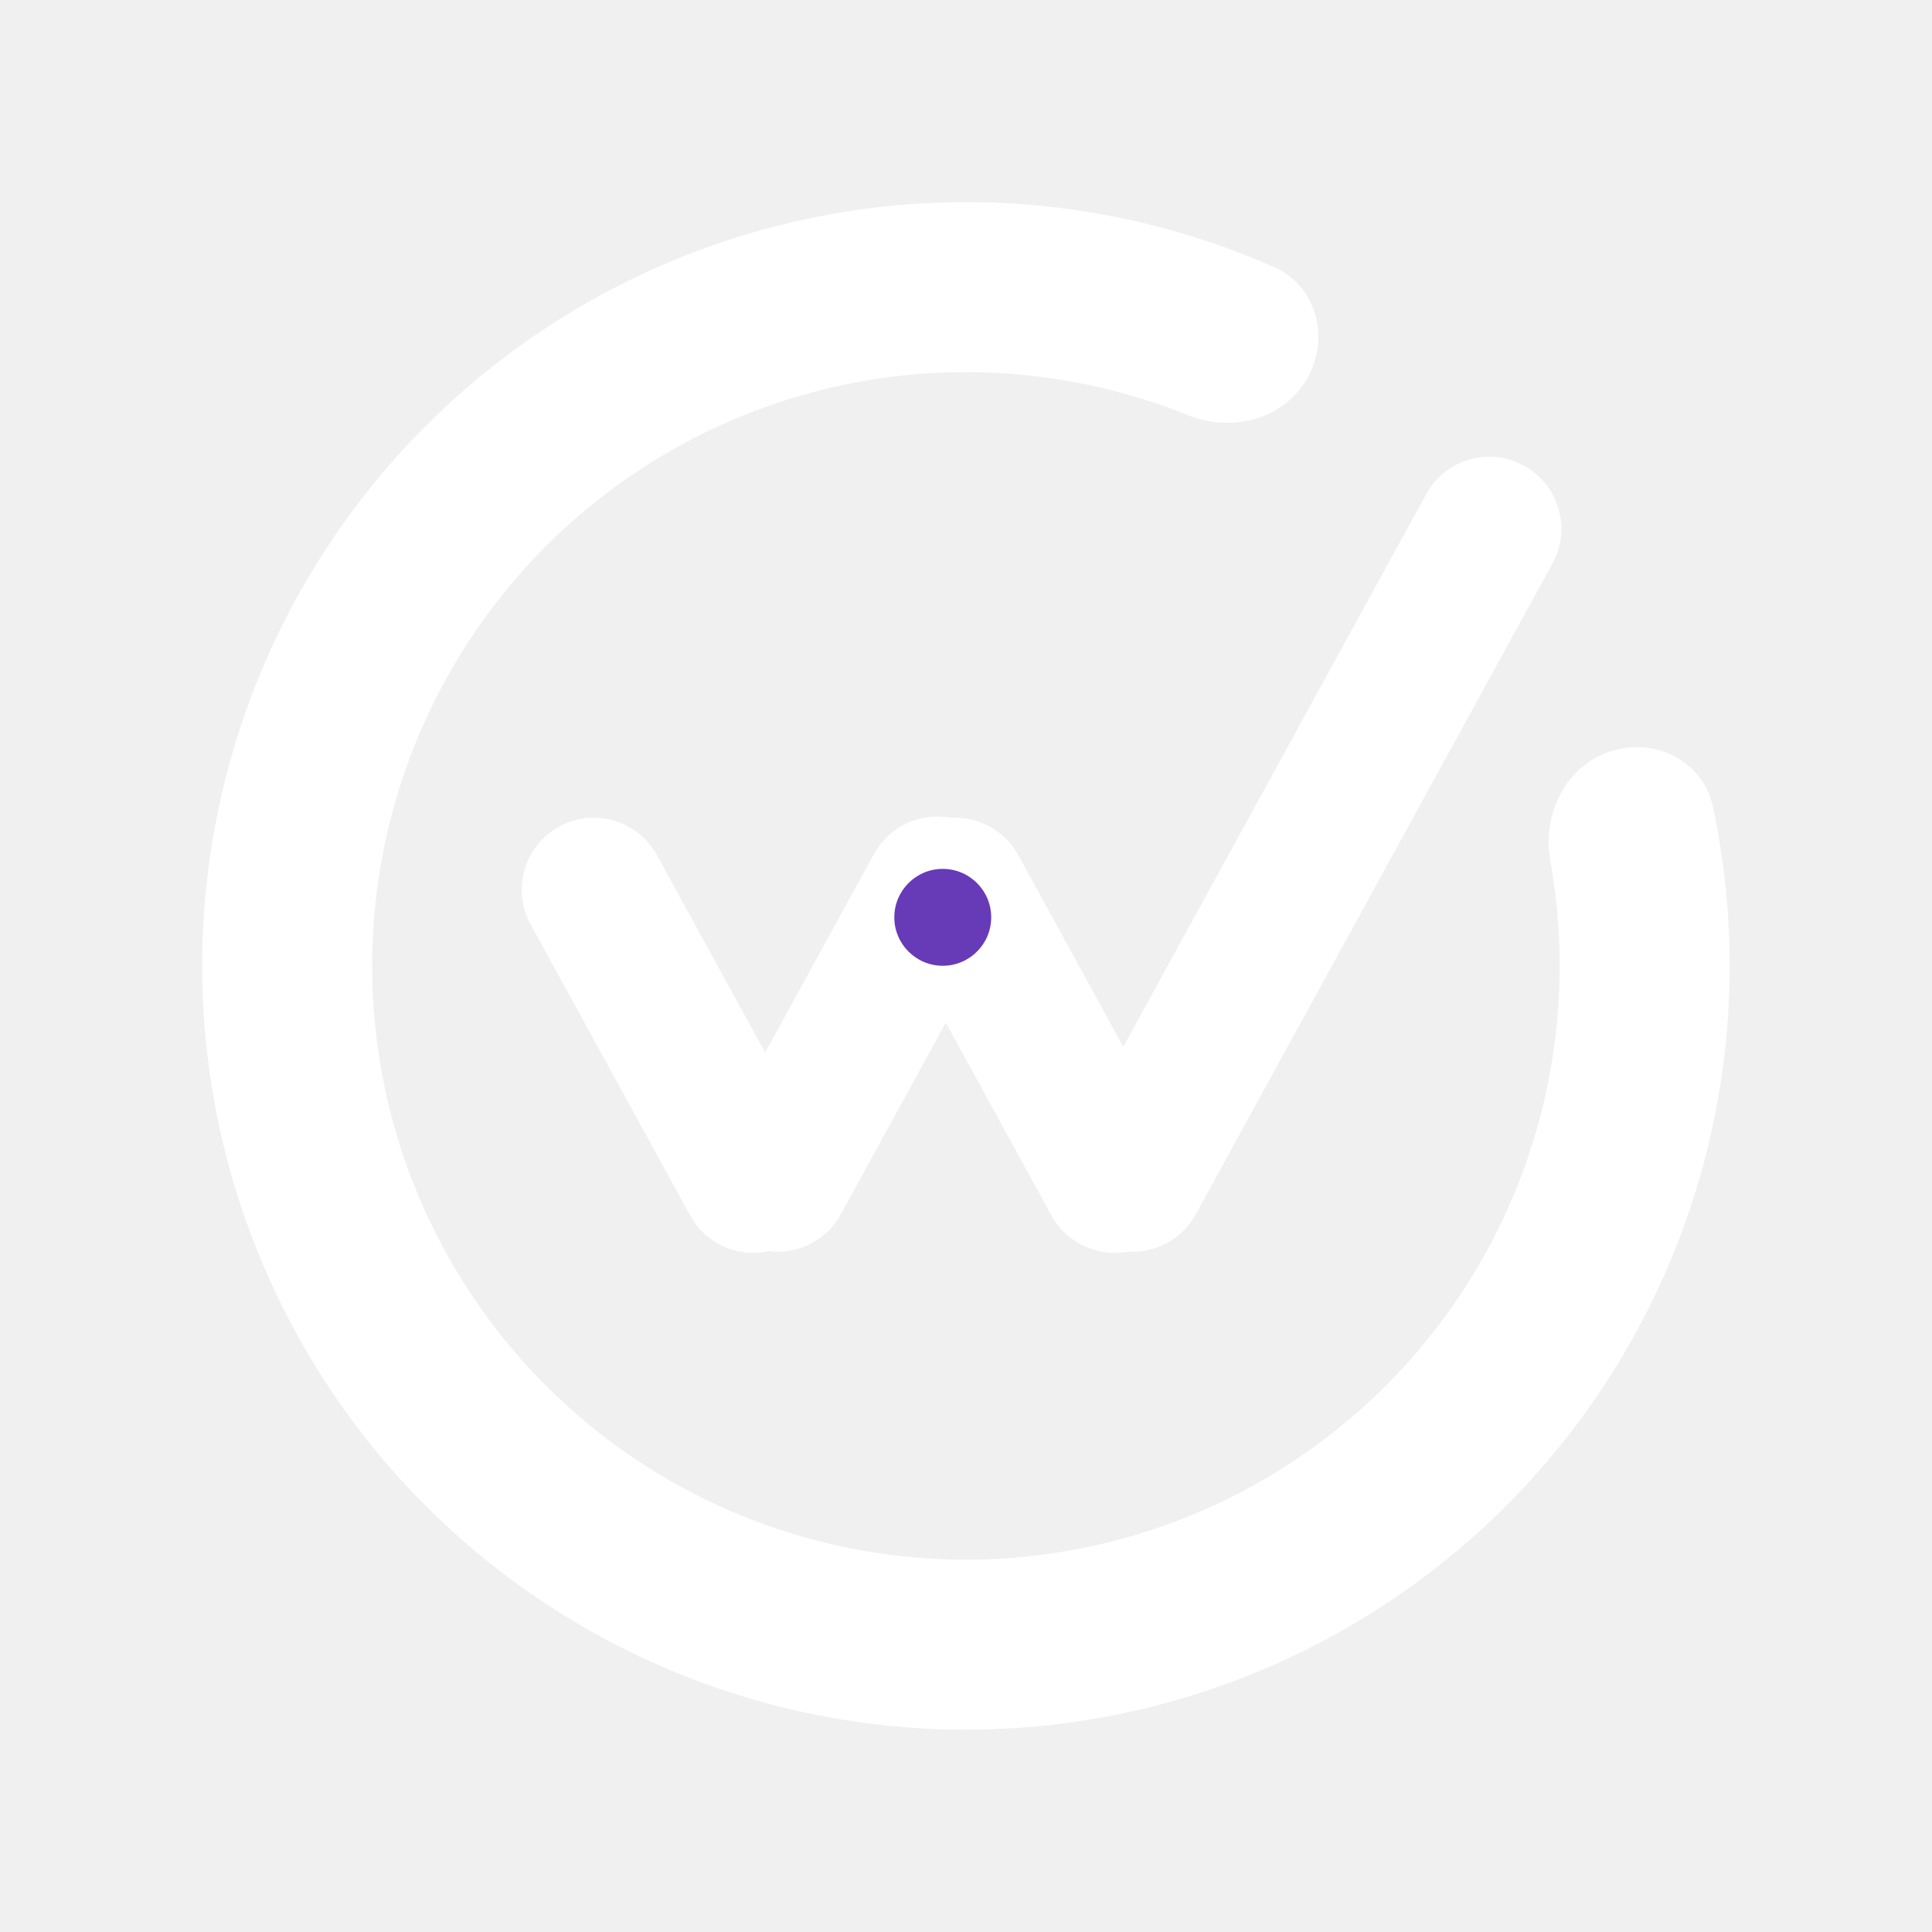
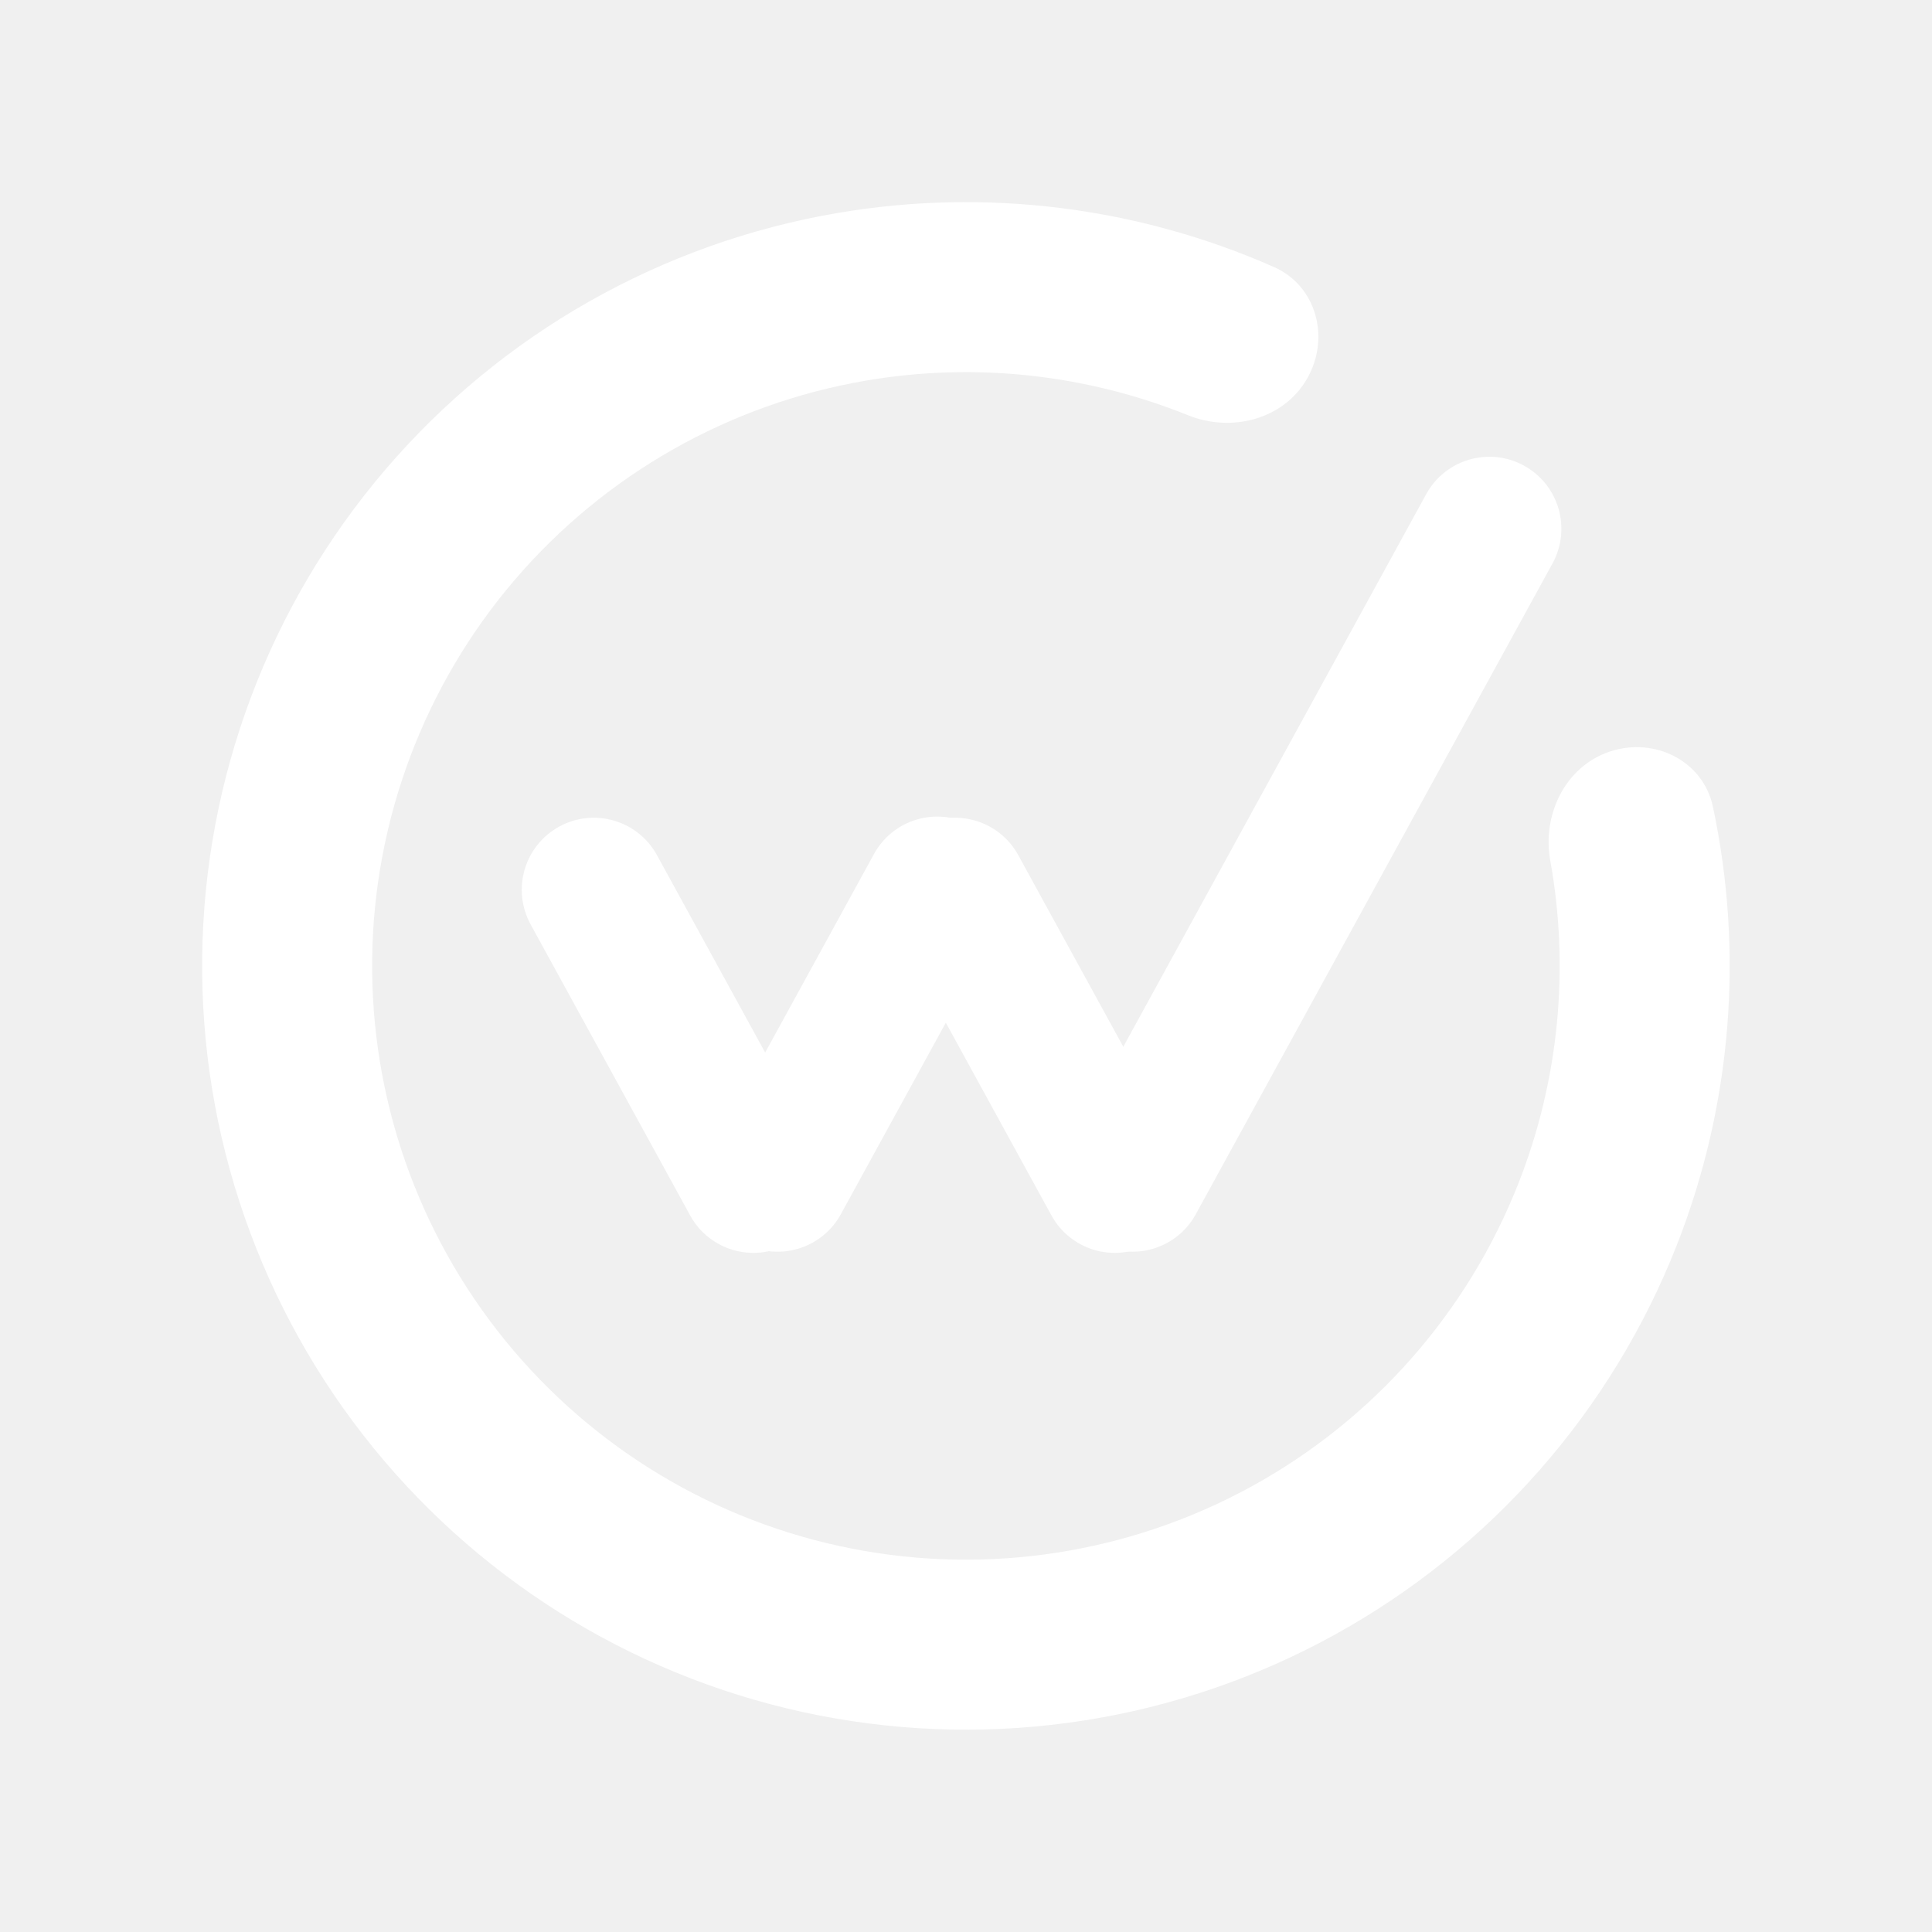
<svg xmlns="http://www.w3.org/2000/svg" width="3342" height="3342" viewBox="0 0 3342 3342" fill="none">
-   <path d="M2784.88 1299.99C2861.93 1274.35 2946.05 1315.94 2962.98 1395.36C3016.74 1647.52 2995.74 1911.08 2900.85 2153.11C2787.98 2440.97 2577.73 2680.12 2306.7 2828.93C2035.67 2977.74 1721.04 3026.78 1417.58 2967.51C1114.12 2908.25 841.054 2744.42 645.937 2504.56C450.82 2264.71 346.008 1964.02 349.75 1654.85C353.492 1345.67 465.551 1047.61 666.416 812.543C867.281 577.481 1144.23 420.312 1449.03 368.405C1705.31 324.762 1967.63 357.853 2203.56 461.817C2277.87 494.561 2301.47 585.386 2260.68 655.6V655.6C2219.89 725.815 2130.15 748.562 2054.83 718.202C1879.36 647.471 1686.78 626.22 1498.4 658.3C1261.44 698.654 1046.14 820.84 889.98 1003.58C733.823 1186.32 646.706 1418.05 643.797 1658.4C640.888 1898.76 722.371 2132.52 874.059 2318.99C1025.75 2505.46 1238.03 2632.82 1473.95 2678.9C1709.86 2724.98 1954.47 2686.85 2165.17 2571.16C2375.87 2455.47 2539.33 2269.55 2627.07 2045.76C2696.82 1867.86 2715.22 1674.98 2681.69 1488.79C2667.29 1408.87 2707.83 1325.64 2784.88 1299.99V1299.99Z" fill="white" />
-   <path d="M1363.01 2151.88C1302.67 2184.96 1226.93 2162.85 1193.85 2102.51L917.894 1599.06C884.816 1538.71 906.921 1462.97 967.269 1429.89V1429.89C1027.62 1396.82 1103.35 1418.92 1136.43 1479.27L1274.41 1730.99L1412.39 1982.72C1445.47 2043.07 1423.36 2118.8 1363.01 2151.88V2151.88Z" fill="white" />
-   <path d="M1988.01 2151.88C1927.67 2184.96 1851.93 2162.85 1818.85 2102.51L1542.89 1599.06C1509.82 1538.71 1531.92 1462.97 1592.27 1429.89V1429.89C1652.62 1396.82 1728.35 1418.92 1761.43 1479.27L1899.41 1730.99L2037.39 1982.72C2070.47 2043.07 2048.36 2118.8 1988.01 2151.88V2151.88Z" fill="white" />
-   <path d="M1285.27 2149.88C1345.62 2182.96 1421.35 2160.85 1454.43 2100.51L1730.39 1597.06C1763.47 1536.71 1741.36 1460.97 1681.01 1427.89V1427.89C1620.67 1394.82 1544.93 1416.92 1511.85 1477.27L1373.87 1728.99L1235.89 1980.72C1202.82 2041.07 1224.92 2116.8 1285.27 2149.88V2149.88Z" fill="white" />
-   <path d="M1899.27 2149.88C1959.62 2182.96 2035.35 2160.85 2068.43 2100.51L2685.56 974.629C2718.64 914.282 2696.54 838.545 2636.19 805.467V805.467C2575.84 772.388 2500.1 794.494 2467.03 854.842L2158.46 1417.78L1849.89 1980.72C1816.82 2041.07 1838.92 2116.8 1899.27 2149.88V2149.88Z" fill="white" />
-   <circle cx="1630.79" cy="1586.79" r="83.795" fill="#673AB7" />
+   <path d="M2784.88 1299.99C2861.93 1274.35 2946.05 1315.94 2962.98 1395.36C3016.74 1647.52 2995.74 1911.08 2900.85 2153.11C2787.98 2440.97 2577.73 2680.12 2306.7 2828.93C2035.67 2977.74 1721.04 3026.78 1417.58 2967.51C1114.12 2908.25 841.054 2744.42 645.937 2504.56C450.82 2264.71 346.008 1964.02 349.75 1654.85C353.492 1345.67 465.551 1047.61 666.416 812.543C867.281 577.481 1144.23 420.312 1449.03 368.405C1705.31 324.762 1967.63 357.853 2203.56 461.817C2277.87 494.561 2301.47 585.386 2260.68 655.6C2219.89 725.815 2130.15 748.562 2054.83 718.202C1879.36 647.471 1686.78 626.22 1498.4 658.3C1261.44 698.654 1046.14 820.84 889.98 1003.58C733.823 1186.32 646.706 1418.05 643.797 1658.4C640.888 1898.76 722.371 2132.52 874.059 2318.99C1025.75 2505.46 1238.03 2632.82 1473.95 2678.9C1709.86 2724.98 1954.47 2686.85 2165.17 2571.16C2375.87 2455.47 2539.33 2269.55 2627.07 2045.76C2696.82 1867.86 2715.22 1674.98 2681.69 1488.79C2667.29 1408.87 2707.83 1325.64 2784.88 1299.99Z" fill="white" />
+   <path d="M1363.01 2151.88C1302.67 2184.96 1226.93 2162.85 1193.85 2102.51L917.894 1599.06C884.816 1538.71 906.921 1462.97 967.269 1429.89C1027.62 1396.82 1103.35 1418.92 1136.43 1479.27L1274.41 1730.99L1412.39 1982.72C1445.47 2043.07 1423.36 2118.8 1363.01 2151.88Z" fill="white" />
+   <path d="M1988.01 2151.88C1927.67 2184.96 1851.93 2162.85 1818.85 2102.51L1542.89 1599.06C1509.82 1538.71 1531.92 1462.97 1592.27 1429.89C1652.62 1396.82 1728.35 1418.92 1761.43 1479.27L1899.41 1730.99L2037.39 1982.72C2070.47 2043.07 2048.36 2118.8 1988.01 2151.88Z" fill="white" />
+   <path d="M1285.27 2149.88C1345.62 2182.96 1421.35 2160.85 1454.43 2100.51L1730.39 1597.06C1763.47 1536.71 1741.36 1460.97 1681.01 1427.89C1620.67 1394.82 1544.93 1416.92 1511.85 1477.27L1373.87 1728.99L1235.89 1980.72C1202.82 2041.07 1224.92 2116.8 1285.27 2149.88Z" fill="white" />
+   <path d="M1899.27 2149.88C1959.62 2182.96 2035.35 2160.85 2068.43 2100.51L2685.56 974.629C2718.64 914.282 2696.54 838.545 2636.19 805.467C2575.84 772.388 2500.1 794.494 2467.03 854.842L2158.46 1417.78L1849.89 1980.72C1816.82 2041.07 1838.92 2116.8 1899.27 2149.88Z" fill="white" />
</svg>
